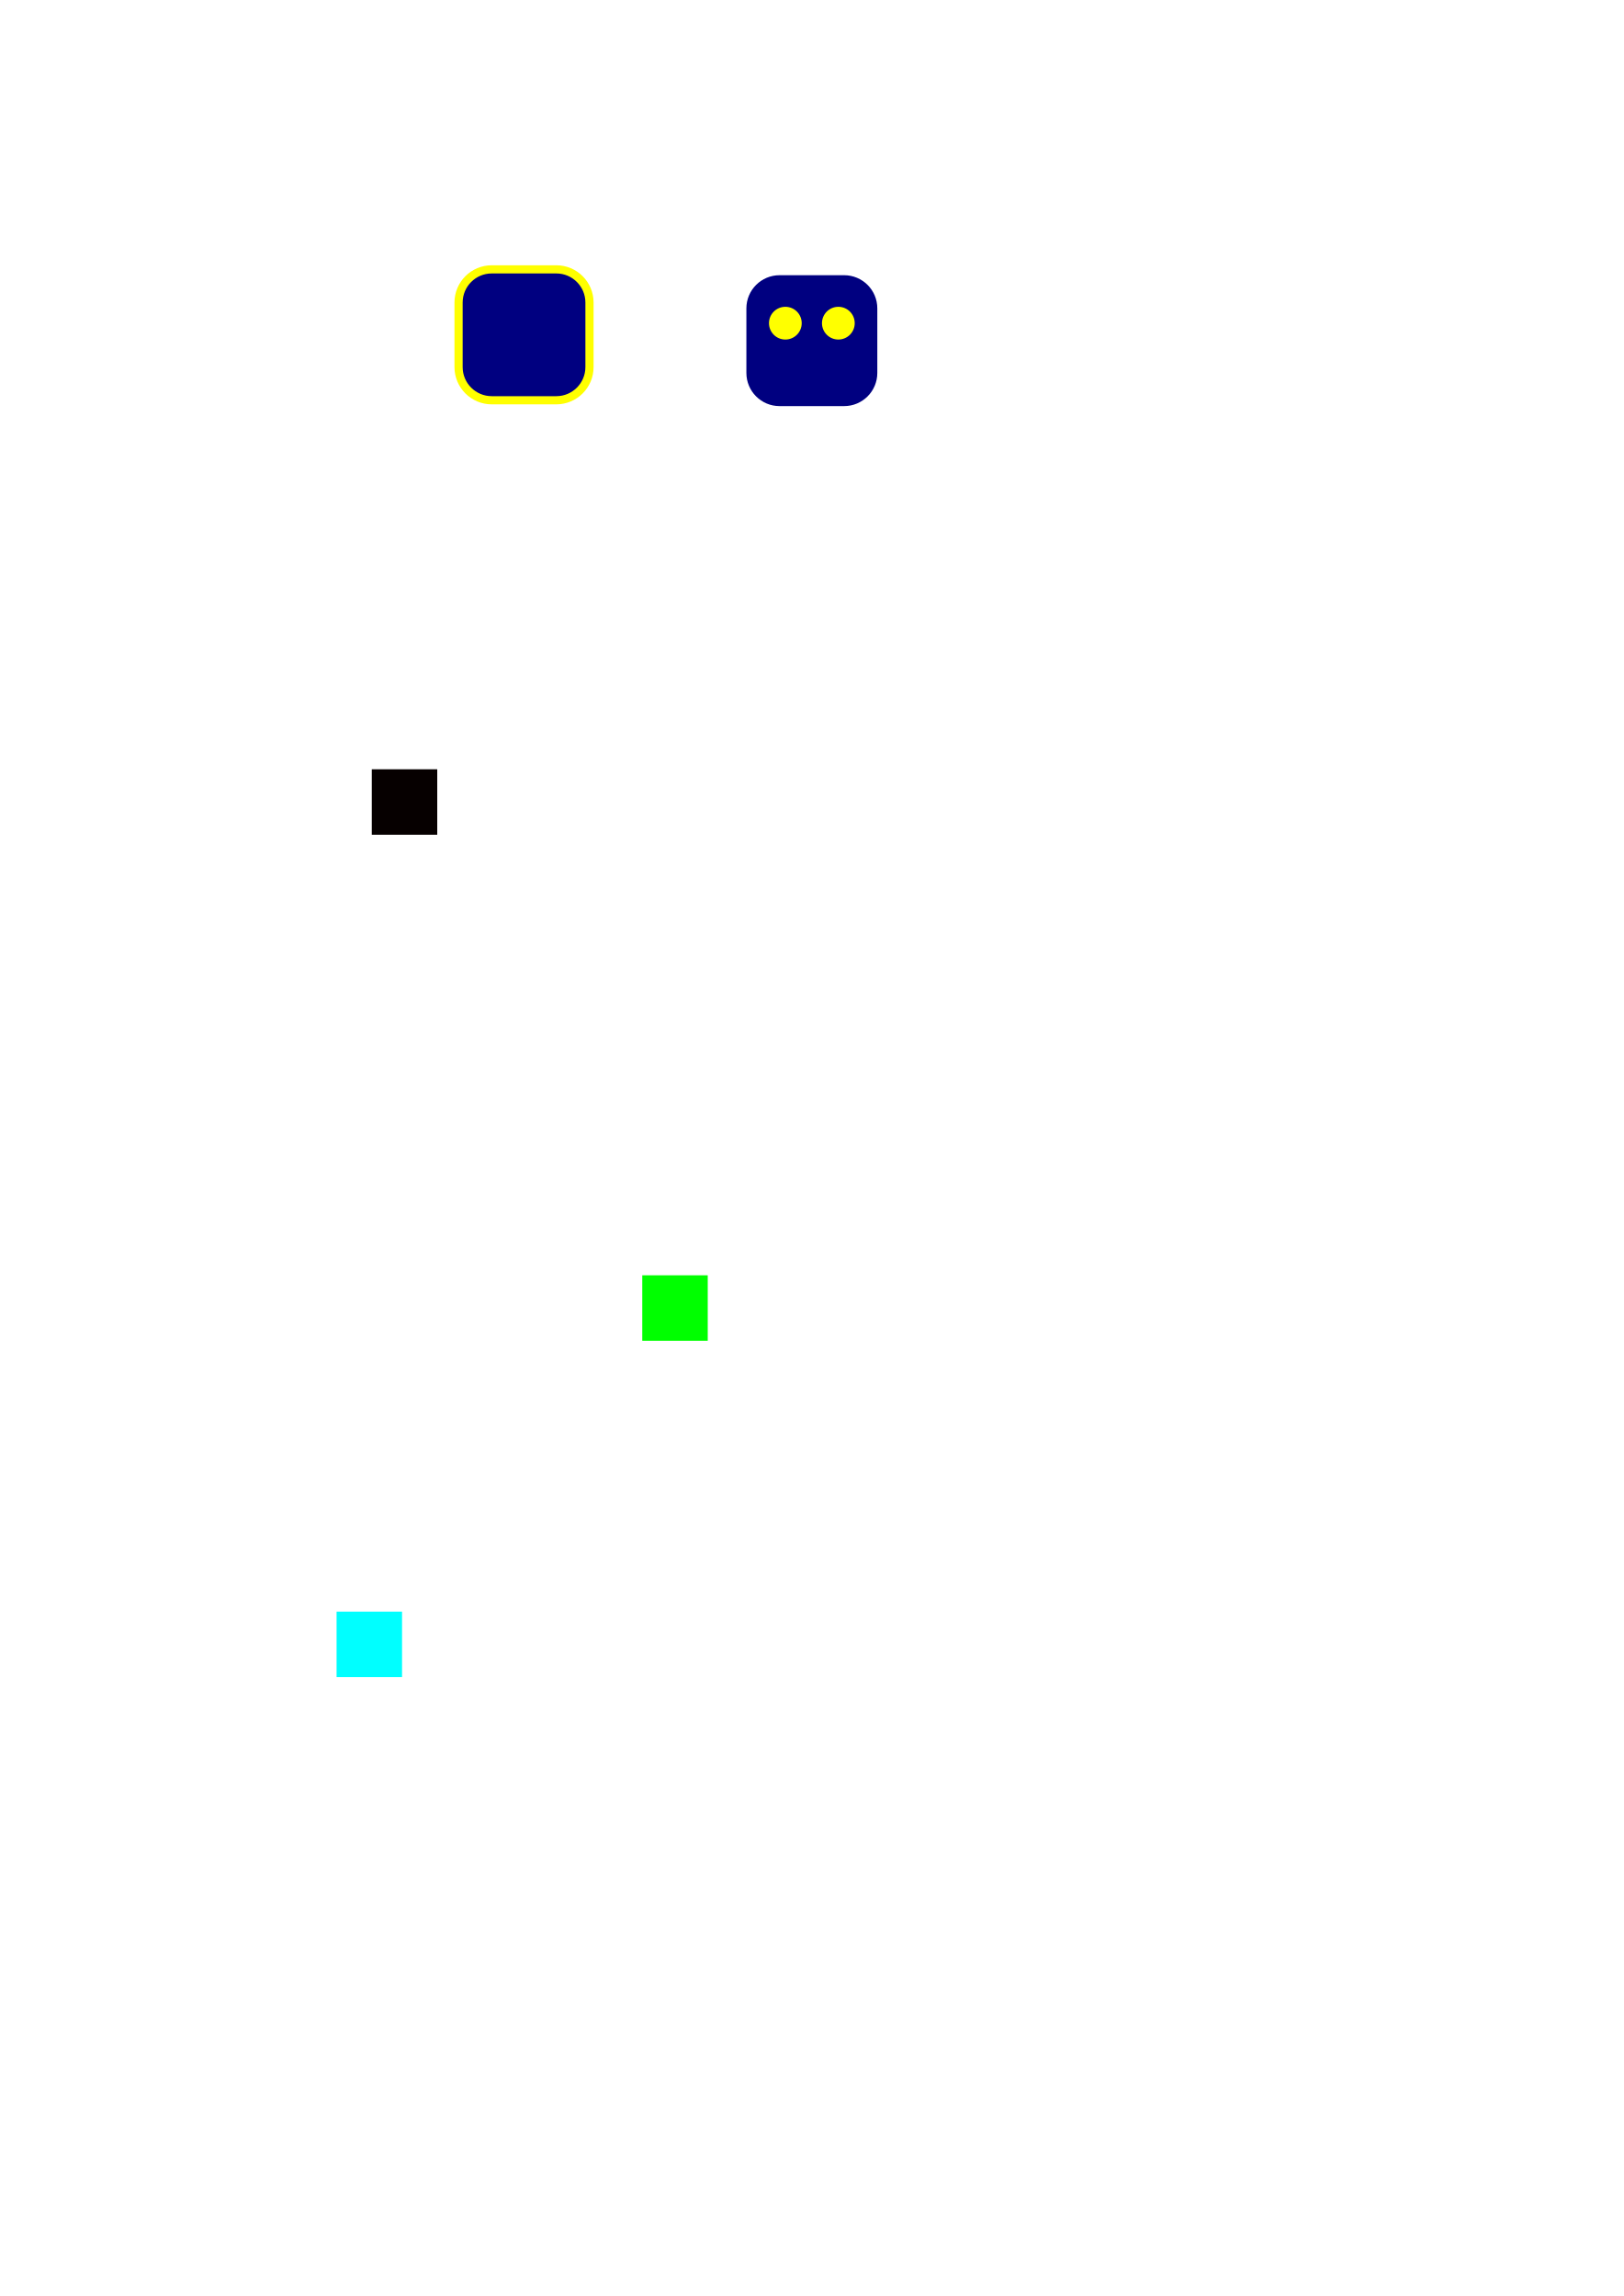
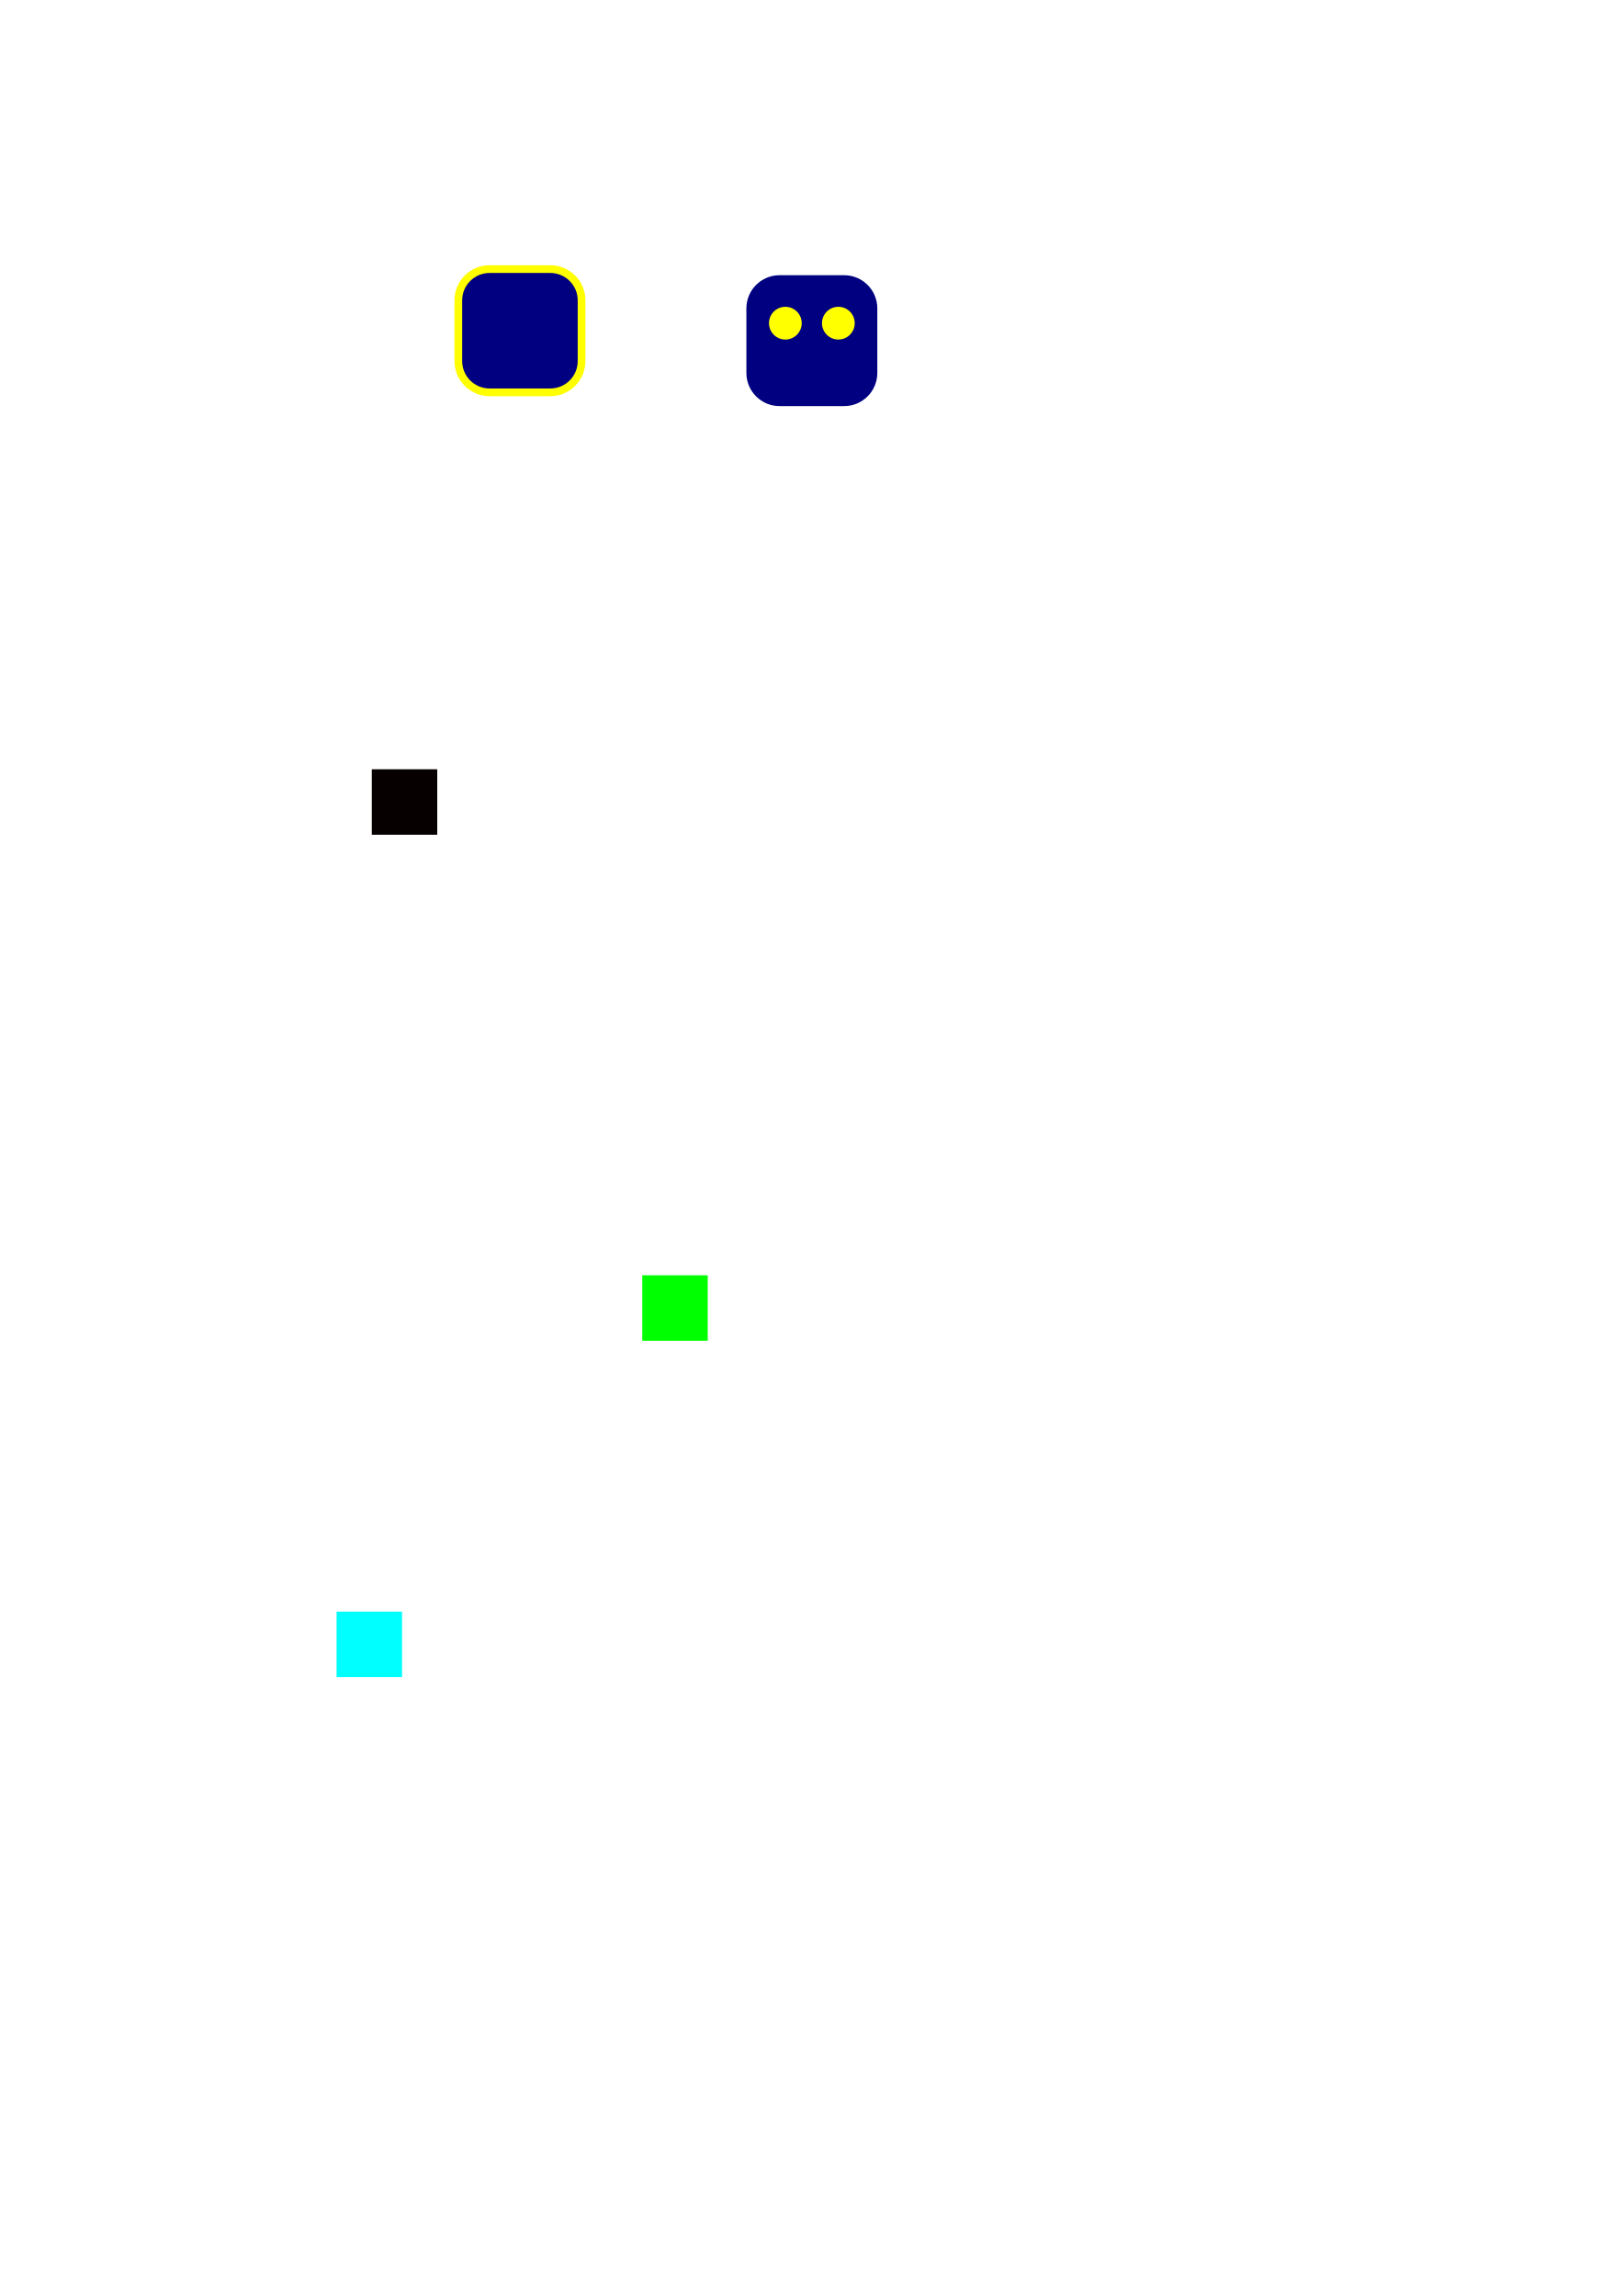
<svg xmlns="http://www.w3.org/2000/svg" width="210mm" height="297mm" viewBox="0 0 210 297" version="1.1" id="svg5">
  <defs id="defs2" />
  <g id="layer1">
    <rect style="fill:#060000;stroke-width:1.058" id="rect31" width="8.467" height="8.467" x="48.084" y="99.51" />
    <rect style="fill:#00ff00;stroke-width:1.058" id="rect31-3" width="8.467" height="8.467" x="83.067" y="164.967" />
    <rect style="fill:#00ffff;stroke-width:1.058" id="rect31-6" width="8.467" height="8.467" x="43.531" y="208.472" />
    <g id="g598">
      <rect style="fill:#000080;stroke-width:1.058" id="rect32" width="16.933" height="16.933" x="96.533" y="35.599" ry="4.292" />
      <g id="g358" transform="translate(61.43325)">
        <circle style="fill:#ffff00;stroke-width:0.973" id="path221" cx="46.994" cy="41.804" r="2.117" />
        <circle style="fill:#ffff00;stroke-width:0.973" id="path221-3" cx="40.139" cy="41.804" r="2.117" />
      </g>
    </g>
-     <rect style="fill:#000080;stroke-width:1.058;stroke:#ffff00;stroke-opacity:1;stroke-miterlimit:4;stroke-dasharray:none" id="rect32-7" width="16.933" height="16.933" x="59.308" y="34.843" ry="4.292" />
+     <rect style="fill:#000080;stroke:#ffff00;stroke-width:0.996;stroke-miterlimit:4;stroke-dasharray:none;stroke-opacity:1" id="rect32-7" width="15.938" height="15.938" x="59.277" y="34.812" ry="4.04" />
  </g>
</svg>
